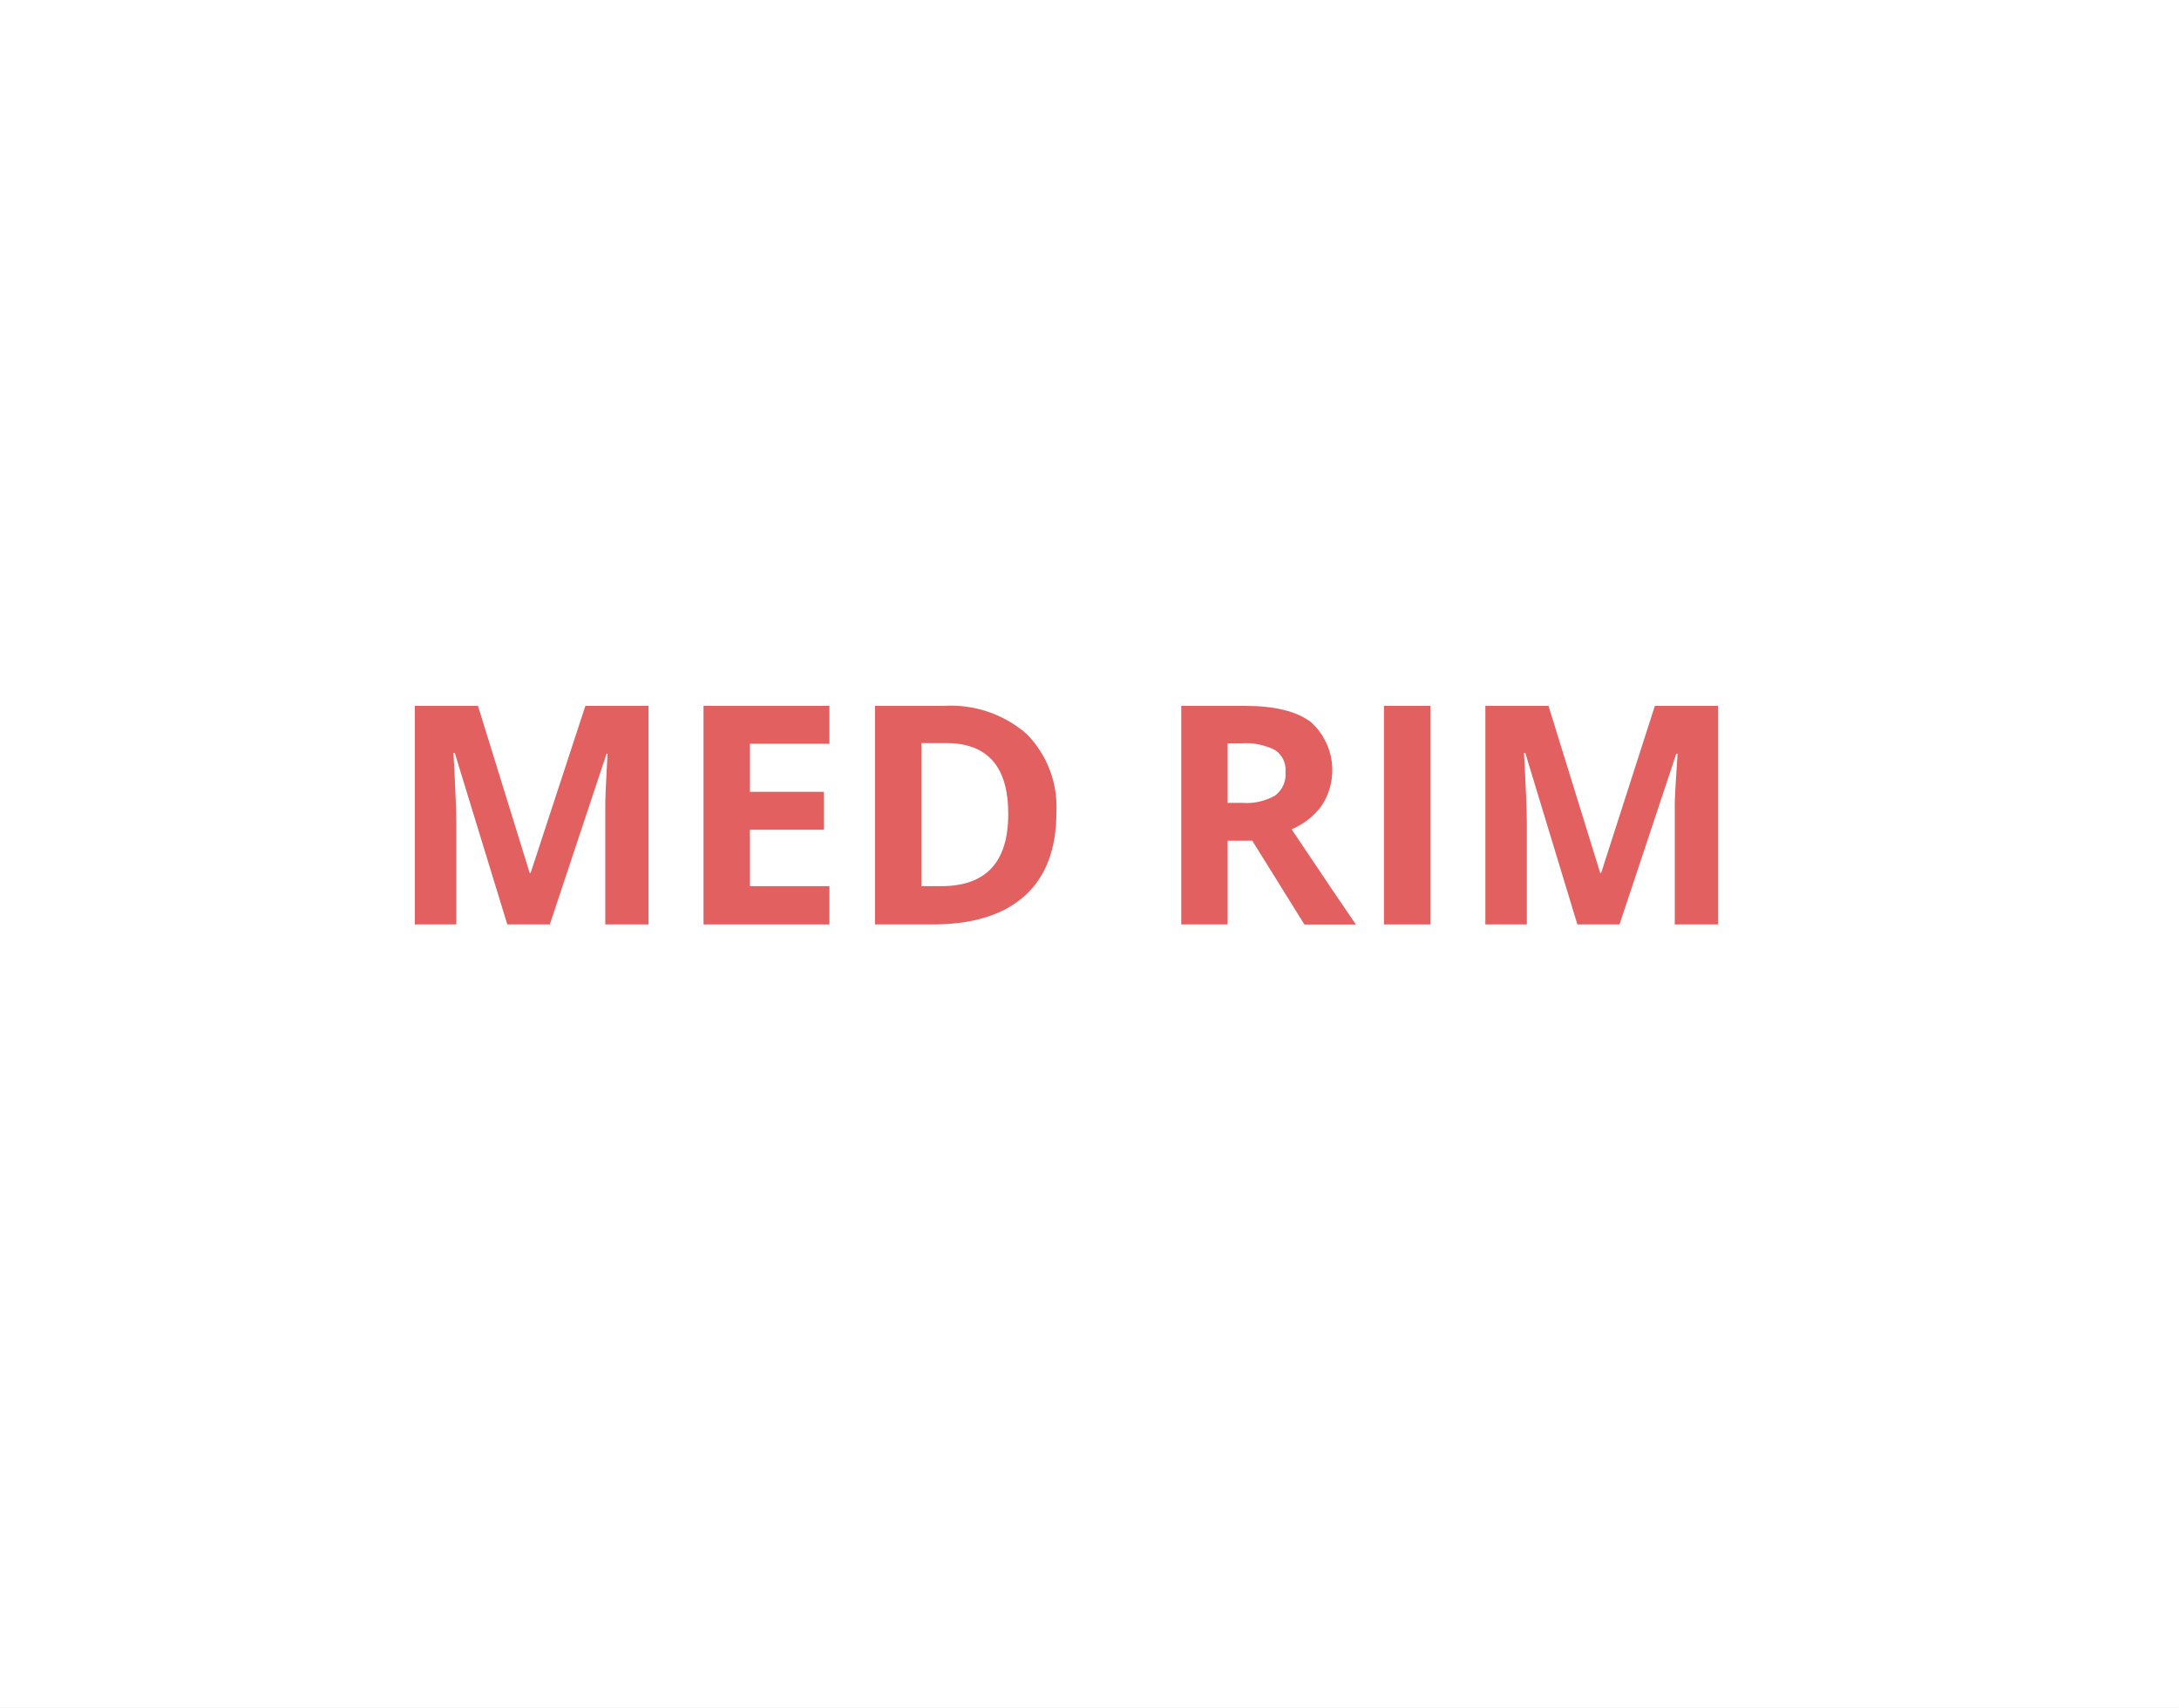
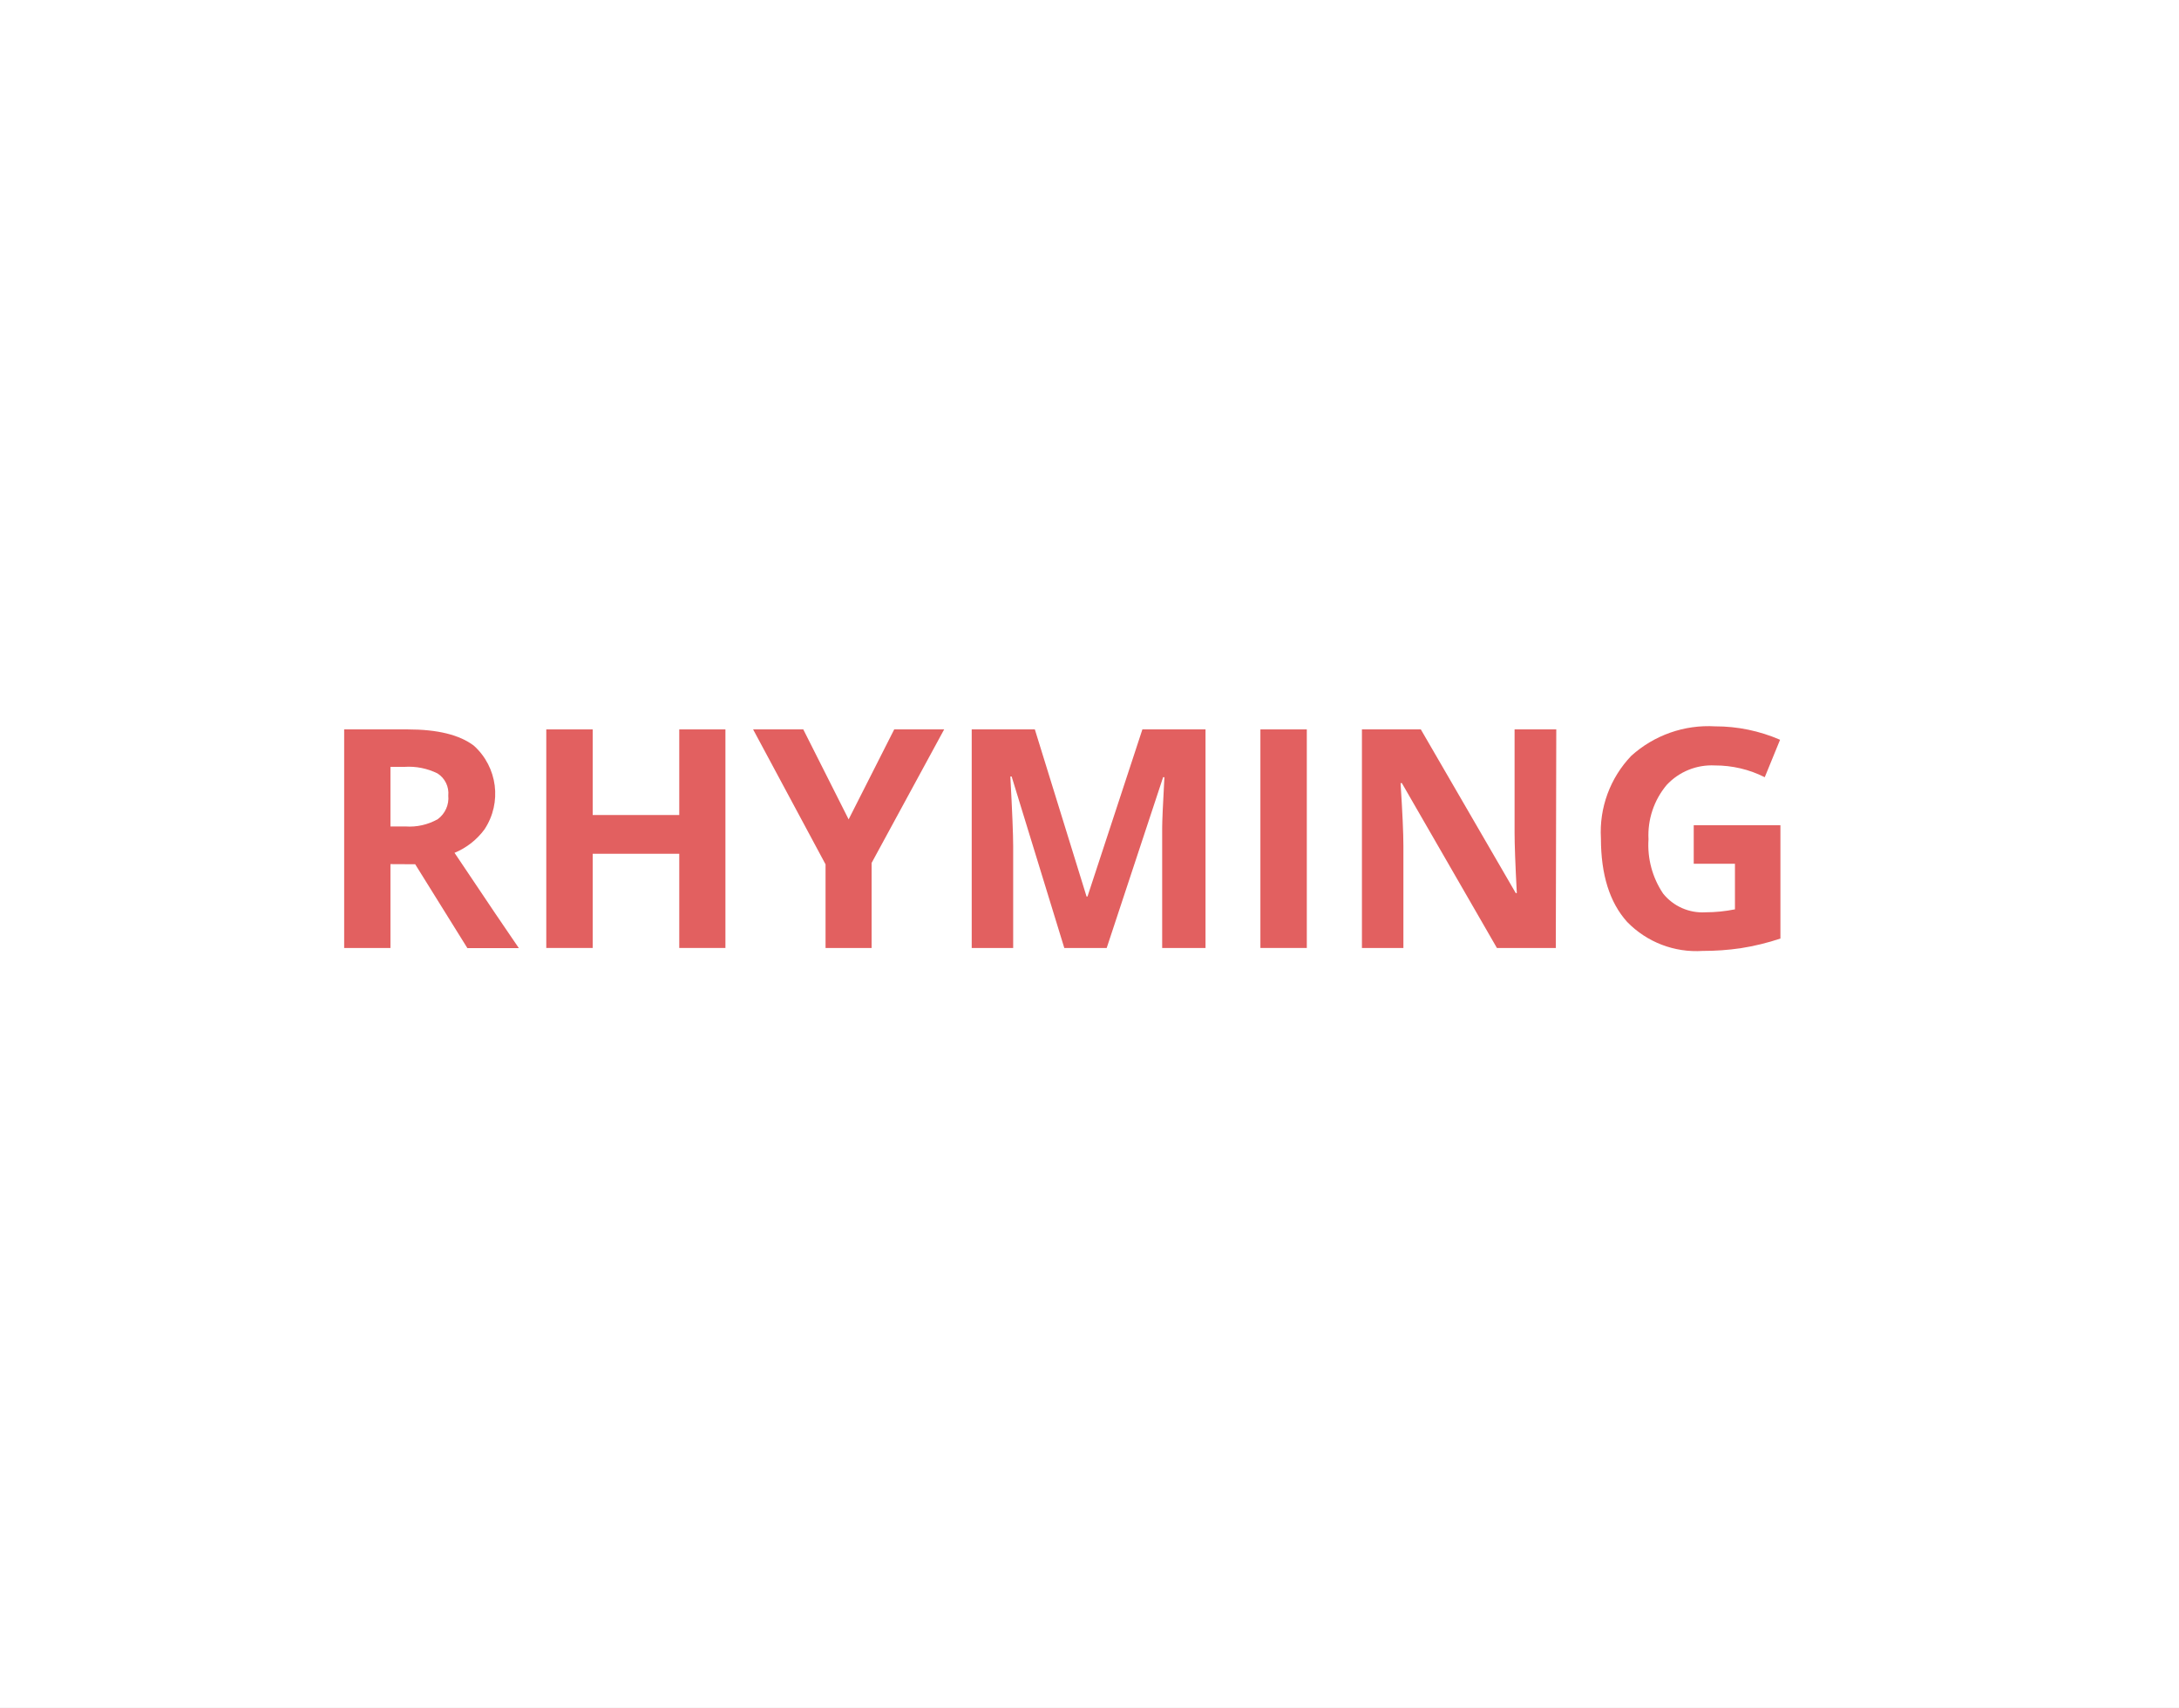
- <svg xmlns="http://www.w3.org/2000/svg" id="BG" viewBox="0 0 185 145">
+ <svg xmlns="http://www.w3.org/2000/svg" viewBox="0 0 185 145">
  <defs>
    <style>.cls-1{fill:#fff;}.cls-2{fill:#e26060;}</style>
  </defs>
-   <rect class="cls-1" width="185" height="145" />
-   <path class="cls-2" d="M43.57,78.5L39.11,63.94H39q0.24,4.44.24,5.93V78.5H35.72V59.94h5.36l4.39,14.19h0.08L50.2,59.94h5.36V78.5H51.89V69.72q0-.62,0-1.43T52.08,64H52L47.18,78.5H43.57Z" transform="translate(-0.5 0)" />
-   <path class="cls-2" d="M70.92,78.5H60.23V59.94H70.92v3.22H64.17v4.08h6.28v3.22H64.17v4.79h6.75V78.5Z" transform="translate(-0.5 0)" />
-   <path class="cls-2" d="M90.19,69q0,4.58-2.61,7T80,78.5H74.79V59.94h5.83a9.81,9.81,0,0,1,7.06,2.4A8.83,8.83,0,0,1,90.19,69Zm-4.09.1q0-6-5.28-6H78.73V75.25h1.69Q86.1,75.25,86.1,69.14Z" transform="translate(-0.5 0)" />
-   <path class="cls-2" d="M104.73,71.38V78.5h-3.94V59.94h5.41q3.78,0,5.6,1.38a5.49,5.49,0,0,1,.91,7.1,6,6,0,0,1-2.55,2q4.19,6.26,5.46,8.09h-4.37l-4.43-7.12h-2.09Zm0-3.2H106a4.86,4.86,0,0,0,2.75-.62,2.22,2.22,0,0,0,.89-2,2,2,0,0,0-.91-1.88,5.51,5.51,0,0,0-2.81-.56h-1.19v5Z" transform="translate(-0.5 0)" />
-   <path class="cls-2" d="M118,78.5V59.94h3.94V78.5H118Z" transform="translate(-0.5 0)" />
-   <path class="cls-2" d="M134.42,78.5L130,63.94h-0.11q0.24,4.44.24,5.93V78.5h-3.52V59.94h5.36l4.39,14.19h0.08L141,59.94h5.36V78.5h-3.67V69.72q0-.62,0-1.43T142.93,64h-0.11L138,78.5h-3.61Z" transform="translate(-0.5 0)" />
+   <g id="BG">
+     <rect class="cls-1" width="185" height="145" />
+   </g>
+   <g id="DIGT">
+     <g id="FORM">
+       <path class="cls-2" d="M33.65,73.38V80.5H29.72V61.94h5.41q3.78,0,5.6,1.38a5.49,5.49,0,0,1,.91,7.1,6,6,0,0,1-2.55,2q4.19,6.26,5.46,8.09H40.18l-4.43-7.12Zm0-3.2h1.27a4.86,4.86,0,0,0,2.75-.62,2.22,2.22,0,0,0,.89-2,2,2,0,0,0-.91-1.88,5.51,5.51,0,0,0-2.81-.56H33.65Z" transform="translate(-0.5 0)" />
+       <path class="cls-2" d="M62.09,80.5H58.17v-8H50.82v8H46.88V61.94h3.94v7.27h7.35V61.94h3.92Z" transform="translate(-0.5 0)" />
+       <path class="cls-2" d="M72.55,69.58l3.87-7.64h4.24L74.5,73.28V80.5H70.59V73.4L64.44,61.94H68.7Z" transform="translate(-0.5 0)" />
+       <path class="cls-2" d="M90.86,80.5,86.39,65.94h-.11q.24,4.44.24,5.93V80.5H83V61.94h5.36l4.39,14.19h.08l4.66-14.19h5.36V80.5H99.17V71.72q0-.62,0-1.43T99.36,66h-.11L94.46,80.5Z" transform="translate(-0.5 0)" />
+       <path class="cls-2" d="M107.51,80.5V61.94h3.94V80.5Z" transform="translate(-0.5 0)" />
+       <path class="cls-2" d="M132.59,80.5h-5l-8.07-14h-.11q.24,3.72.24,5.31V80.5h-3.52V61.94h5l8.06,13.9h.09q-.19-3.62-.19-5.12V61.94h3.54Z" transform="translate(-0.5 0)" />
+       <path class="cls-2" d="M144.3,70.08h7.36V79.7a20.82,20.82,0,0,1-3.37.82,22,22,0,0,1-3.23.23,8.18,8.18,0,0,1-6.42-2.47q-2.22-2.47-2.22-7.09a9.35,9.35,0,0,1,2.57-7,9.76,9.76,0,0,1,7.13-2.51,13.79,13.79,0,0,1,5.51,1.14L150.33,66a9.34,9.34,0,0,0-4.23-1A5.22,5.22,0,0,0,142,66.66a6.65,6.65,0,0,0-1.54,4.61,7.39,7.39,0,0,0,1.24,4.61,4.28,4.28,0,0,0,3.6,1.59,12.76,12.76,0,0,0,2.5-.25V73.35H144.3Z" transform="translate(-0.5 0)" />
+     </g>
+   </g>
</svg>
